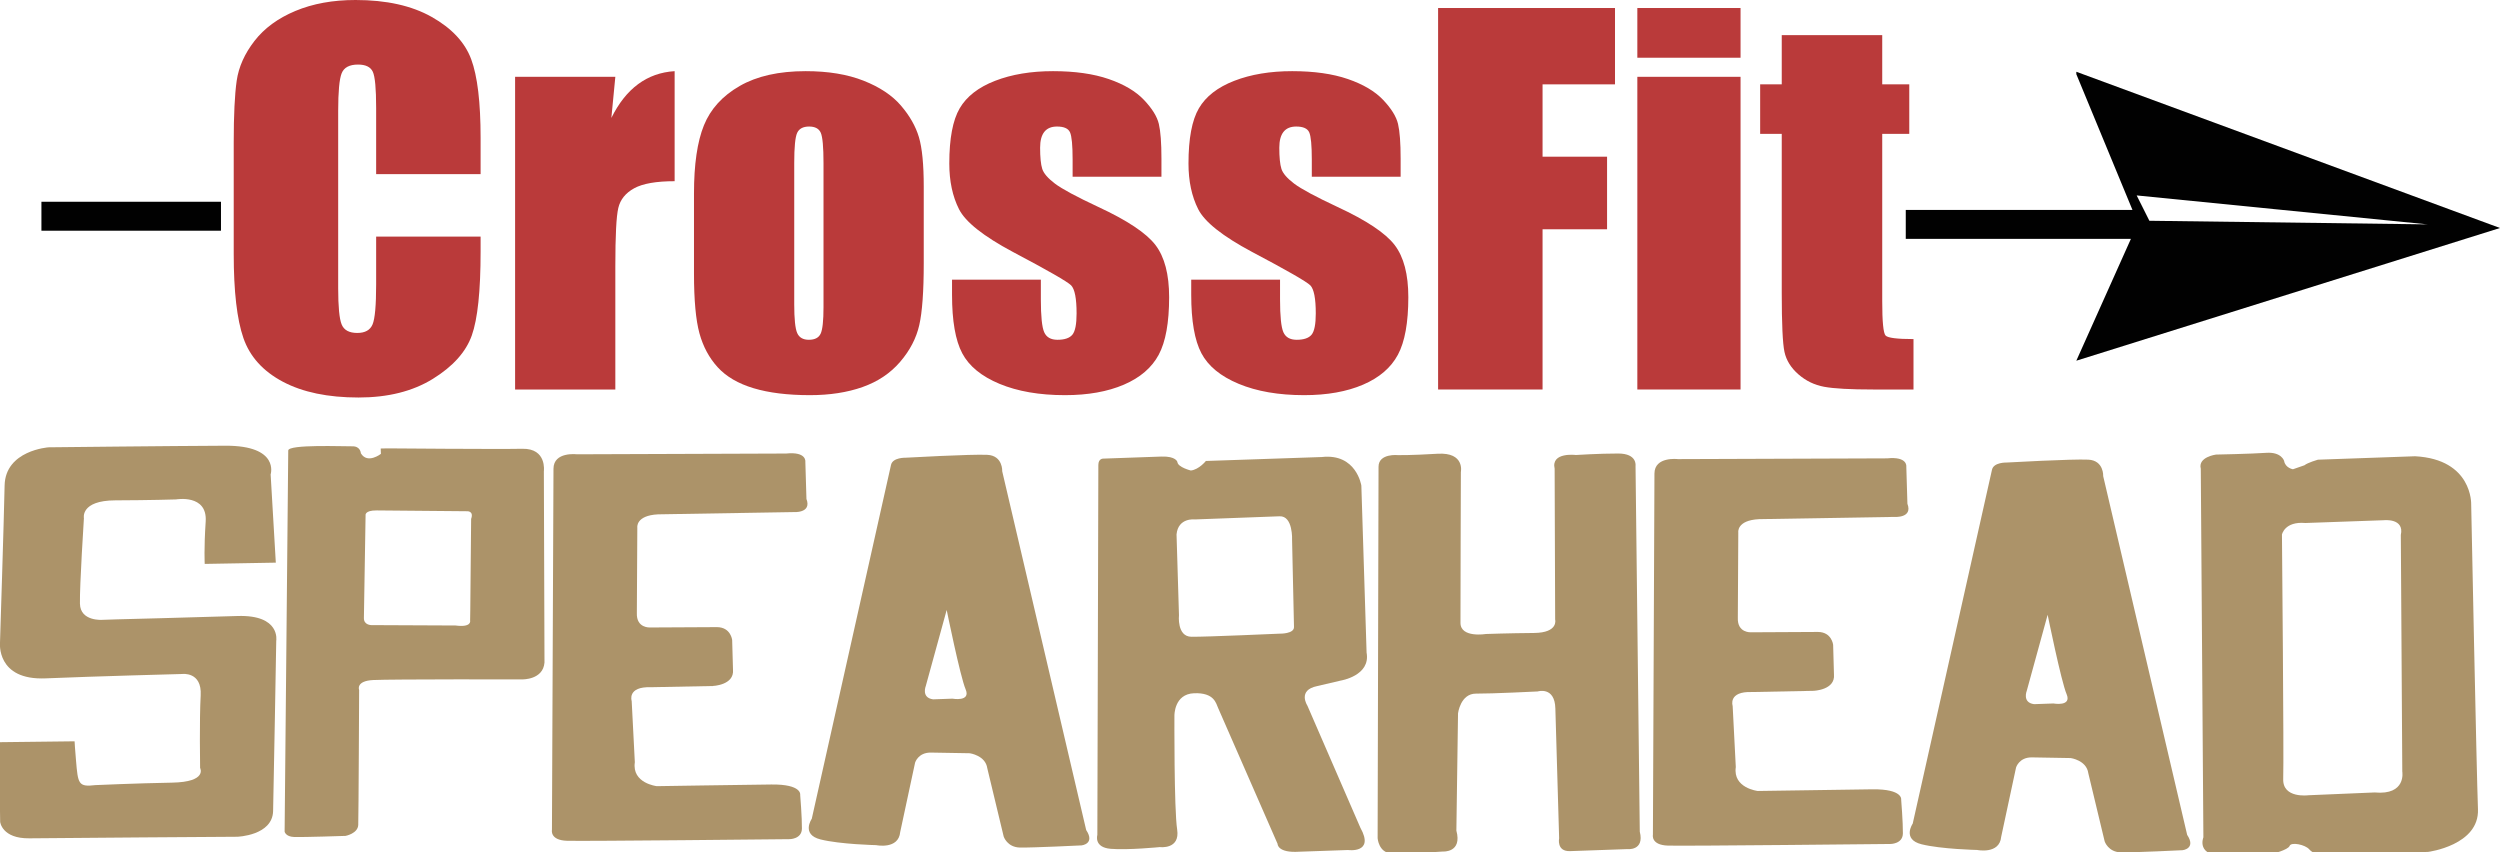
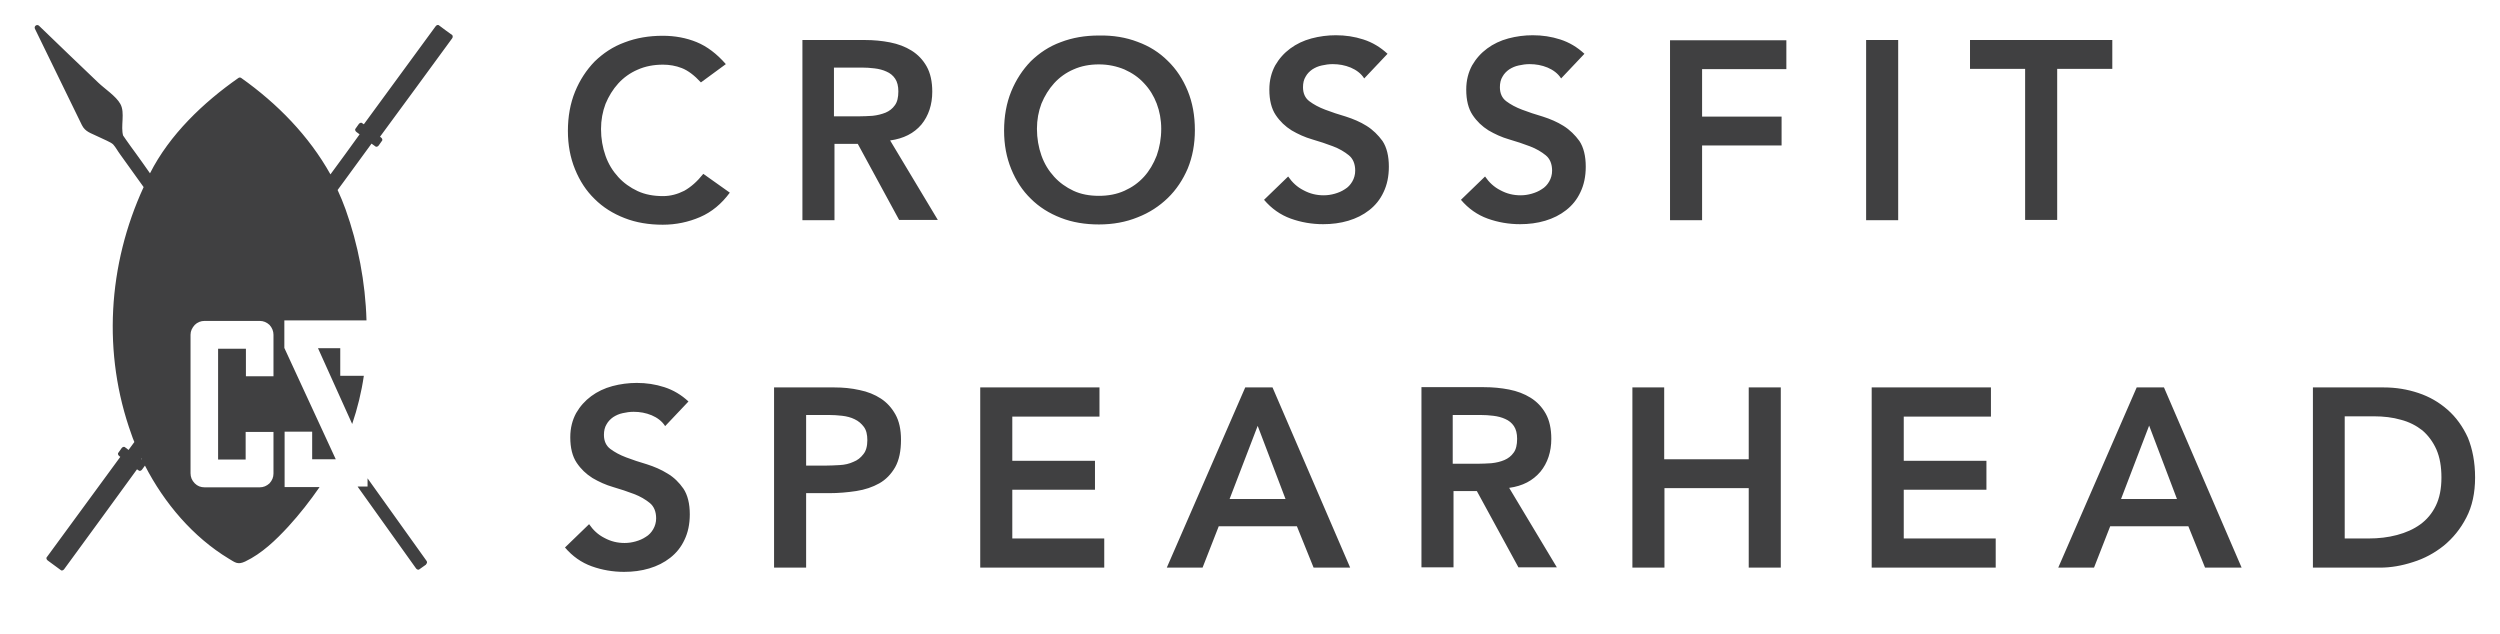
- <svg xmlns="http://www.w3.org/2000/svg" version="1.1" id="Layer_1" x="0px" y="0px" viewBox="0 0 943.393 321.329" style="enable-background:new 0 0 943.393 321.329;" xml:space="preserve">
-   <path style="fill:#BA3A3A;" d="M163.336,142.97c7.584-4.69,12.483-10.152,14.699-16.386c2.215-6.232,3.324-16.8,3.324-31.7v-5.611  h-39.418v18.095c0,7.904-0.454,12.925-1.358,15.065c-0.906,2.139-2.825,3.208-5.758,3.208c-3.059,0-5.025-1.067-5.899-3.202  c-0.875-2.133-1.311-6.697-1.311-13.693V41.879c0-7.291,0.436-12.032,1.311-14.226c0.874-2.193,2.933-3.29,6.18-3.29  c2.87,0,4.728,0.903,5.57,2.706c0.843,1.805,1.265,6.346,1.265,13.62V65.71h39.418V52.034c0-13.437-1.187-23.337-3.558-29.702  c-2.373-6.362-7.335-11.676-14.887-15.939C155.36,2.131,145.779,0,134.17,0c-8.553,0-16.121,1.377-22.706,4.133  c-6.586,2.757-11.736,6.535-15.448,11.337c-3.715,4.803-5.946,9.797-6.696,14.984c-0.749,5.187-1.123,12.968-1.123,23.341v42.059  c0,14.108,1.217,24.674,3.652,31.699c2.434,7.024,7.397,12.523,14.886,16.494c7.491,3.971,17.01,5.957,28.558,5.957  C146.403,150.004,155.751,147.659,163.336,142.97z" />
-   <path style="fill:#BA3A3A;" d="M232.201,100.387c0-11.44,0.374-18.746,1.124-21.918c0.748-3.17,2.745-5.646,5.992-7.425  c3.244-1.778,8.333-2.666,15.261-2.666V26.852c-10.425,0.656-18.383,6.54-23.876,17.652l1.499-15.517h-37.827v117.995h37.827  V100.387z" />
-   <path style="fill:#BA3A3A;" d="M270.823,138.578c3.214,3.528,7.725,6.166,13.53,7.915c5.804,1.747,12.888,2.622,21.254,2.622  c7.49,0,14.121-1.021,19.896-3.067c5.773-2.045,10.501-5.216,14.185-9.515c3.682-4.296,6.086-8.921,7.209-13.871  c1.124-4.948,1.685-12.729,1.685-23.34V70.423c0-8.358-0.608-14.583-1.826-18.673c-1.216-4.091-3.479-8.062-6.787-11.916  c-3.31-3.852-8.006-6.978-14.091-9.38c-6.086-2.401-13.375-3.602-21.863-3.602c-10.112,0-18.414,1.867-24.905,5.603  c-6.493,3.734-10.987,8.685-13.483,14.849c-2.498,6.165-3.746,14.731-3.746,25.697v30.233c0,10.018,0.687,17.532,2.06,22.54  C265.314,130.785,267.607,135.052,270.823,138.578z M299.708,61.531c0-6.046,0.375-9.855,1.124-11.426  c0.748-1.57,2.247-2.356,4.494-2.356c2.247,0,3.713,0.786,4.4,2.356c0.686,1.571,1.03,5.38,1.03,11.426v54.417  c0,5.1-0.36,8.419-1.076,9.96c-0.719,1.542-2.201,2.311-4.448,2.311c-2.185,0-3.652-0.844-4.4-2.534  c-0.749-1.689-1.124-5.32-1.124-10.891V61.531z" />
-   <path style="fill:#BA3A3A;" d="M382.195,95.054c13.232,6.994,20.566,11.203,22.003,12.625c1.372,1.424,2.06,4.951,2.06,10.582  c0,4.09-0.531,6.773-1.592,8.047c-1.062,1.276-2.935,1.912-5.618,1.912c-2.497,0-4.166-0.948-5.009-2.845  c-0.842-1.897-1.264-6.016-1.264-12.36v-7.469h-33.519v5.69c0,9.841,1.278,17.193,3.838,22.053  c2.559,4.86,7.257,8.713,14.091,11.559c6.836,2.845,15.058,4.267,24.672,4.267c8.675,0,16.089-1.32,22.237-3.956  c6.148-2.637,10.533-6.403,13.155-11.293c2.622-4.89,3.932-12.137,3.932-21.74c0-8.595-1.717-15.145-5.148-19.651  c-3.435-4.505-10.644-9.307-21.629-14.405c-8.24-3.853-13.687-6.788-16.339-8.803c-2.654-2.014-4.245-3.867-4.775-5.557  c-0.531-1.689-0.796-4.342-0.796-7.959c0-2.667,0.53-4.667,1.592-6.002c1.06-1.333,2.652-2,4.775-2c2.622,0,4.26,0.726,4.916,2.178  c0.655,1.454,0.983,4.905,0.983,10.36v6.402h33.52V59.84c0-5.926-0.328-10.283-0.984-13.07c-0.656-2.786-2.528-5.809-5.618-9.069  c-3.09-3.261-7.522-5.883-13.295-7.87c-5.774-1.985-12.781-2.98-21.02-2.98c-8.303,0-15.589,1.217-21.863,3.647  c-6.273,2.431-10.72,5.884-13.342,10.359c-2.622,4.475-3.933,11.426-3.933,20.851c0,6.64,1.218,12.375,3.652,17.205  C364.312,83.748,371.084,89.126,382.195,95.054z" />
-   <path style="fill:#BA3A3A;" d="M472.455,95.054c13.232,6.994,20.564,11.203,22.004,12.625c1.371,1.424,2.059,4.951,2.059,10.582  c0,4.09-0.53,6.773-1.591,8.047c-1.061,1.276-2.935,1.912-5.618,1.912c-2.498,0-4.166-0.948-5.01-2.845  c-0.842-1.897-1.264-6.016-1.264-12.36v-7.469h-33.519v5.69c0,9.841,1.278,17.193,3.838,22.053  c2.559,4.86,7.256,8.713,14.091,11.559c6.836,2.845,15.058,4.267,24.672,4.267c8.675,0,16.088-1.32,22.236-3.956  c6.148-2.637,10.535-6.403,13.156-11.293c2.62-4.89,3.932-12.137,3.932-21.74c0-8.595-1.717-15.145-5.149-19.651  c-3.433-4.505-10.644-9.307-21.629-14.405c-8.239-3.853-13.686-6.788-16.338-8.803c-2.653-2.014-4.246-3.867-4.775-5.557  c-0.531-1.689-0.796-4.342-0.796-7.959c0-2.667,0.53-4.667,1.592-6.002c1.06-1.333,2.653-2,4.775-2c2.622,0,4.26,0.726,4.916,2.178  c0.655,1.454,0.982,4.905,0.982,10.36v6.402h33.519V59.84c0-5.926-0.328-10.283-0.982-13.07c-0.656-2.786-2.528-5.809-5.62-9.069  c-3.088-3.261-7.52-5.883-13.294-7.87c-5.773-1.985-12.78-2.98-21.02-2.98c-8.303,0-15.59,1.217-21.863,3.647  c-6.274,2.431-10.72,5.884-13.343,10.359c-2.62,4.475-3.932,11.426-3.932,20.851c0,6.64,1.218,12.375,3.653,17.205  C454.572,83.748,461.344,89.126,472.455,95.054z" />
-   <polygon style="fill:#BA3A3A;" points="582.096,86.518 606.438,86.518 606.438,59.129 582.096,59.129 582.096,31.832   609.434,31.832 609.434,3.023 542.677,3.023 542.677,146.981 582.096,146.981 " />
-   <rect x="617.86" y="3.023" style="fill:#BA3A3A;" width="38.95" height="18.762" />
-   <rect x="617.86" y="28.986" style="fill:#BA3A3A;" width="38.95" height="117.995" />
-   <path style="fill:#BA3A3A;" d="M672.355,110.437c0,11.736,0.341,19.191,1.029,22.362c0.686,3.172,2.436,5.989,5.244,8.447  c2.809,2.461,6.053,4.032,9.735,4.712c3.683,0.684,9.832,1.023,18.447,1.023h15.262v-19.028c-6.182,0-9.692-0.444-10.534-1.334  c-0.844-0.889-1.266-5.216-1.266-12.982V50.506h10.206V31.832h-10.206V13.249h-37.918v18.583h-8.147v18.674h8.147V110.437z" />
-   <rect x="15.632" y="76.135" style="fill:#010101;" width="67.753" height="10.926" />
-   <path style="fill:#010101;" d="M943.393,86.038L783.517,27.082v0.911l21.179,51.216h-85.542v10.926h84.961l-20.599,45.982  L943.393,86.038z M916.067,84.673l-104.986-1.366l-4.793-9.561L916.067,84.673z" />
-   <path style="fill:#AC9369;" d="M89.618,232.455c-16.397,0.526-45.29,1.258-45.29,1.258l-5.726,0.186c0,0-8.305,0.65-8.436-6.089  c-0.138-6.747,1.496-32.255,1.496-32.255s-1.436-6.702,11.857-6.743c13.293-0.041,22.921-0.351,22.921-0.351  s11.867-2.115,11.177,8.319c-0.692,10.433-0.364,16.015-0.364,16.015l26.825-0.476l-1.952-33.294c0,0,3.529-10.913-17.06-10.831  c-20.593,0.085-66.706,0.6-66.706,0.6s-16.358,1.101-16.62,14.417C1.478,196.524,0,242.463,0,242.463s-1.507,14.32,17.219,13.522  c18.722-0.792,51.521-1.648,51.521-1.648s7.5-1.014,6.99,8.065c-0.512,9.078-0.219,27.388-0.219,27.388s2.919,5.307-10.624,5.547  c-13.543,0.24-28.882,0.93-28.882,0.93c-6.491,0.789-6.578-0.487-7.331-9.407c-0.375-4.446-0.502-6.369-0.526-7.124L-0.4,280.076  l0.46,30.068c0,0,0.632,6.342,11.052,6.203c10.418-0.143,78.436-0.592,78.436-0.592s13.272-0.426,13.51-9.688  c0.238-9.262,1.184-64.249,1.184-64.249S106.01,231.929,89.618,232.455z" />
-   <path style="fill:#AC9369;" d="M197.079,169.349c-9.373,0.203-50.818-0.155-50.818-0.155l-2.602,0.057l0.078,2.018  c0,0-5.054,3.965-7.564-0.222c0,0-0.107-2.697-3.23-2.628c-3.126,0.068-24.151-0.835-24.173,1.583l-1.367,143.807  c0,0,0.336,1.916,3.598,2.04c3.26,0.122,19.395-0.419,19.395-0.419s4.657-0.872,4.791-4.15c0.128-3.279,0.338-50.887,0.338-50.887  s-1.439-3.439,5.323-3.778c6.761-0.341,56.273-0.247,56.273-0.247s7.824,0.217,8.346-6.35l-0.238-72.173  C205.229,177.845,206.45,169.148,197.079,169.349z M177.786,195.822l-0.32,34.291l-0.039,2.506l-0.026,1.543  c0,0,0.751,2.703-5.487,1.873l-31.776-0.146c0,0-2.865,0.029-2.819-2.668c0.042-2.694,0.635-38.718,0.635-38.718  s-0.489-1.932,4.198-1.891l34.118,0.309C176.27,192.922,178.878,192.752,177.786,195.822z" />
-   <path style="fill:#AC9369;" d="M303.902,174.22c0,0,0.543-3.87-7.239-3.077l-78.959,0.288c0,0-8.814-1.109-8.843,5.451  l-0.579,136.303c0,0-0.841,3.892,5.685,4.092c6.524,0.205,83.896-0.612,83.896-0.612s4.694,0.06,4.746-3.988  c0.053-4.054-0.651-12.711-0.651-12.711s0.837-4.065-10.886-3.932c-11.725,0.13-43.234,0.631-43.234,0.631s-9.44-1.081-8.28-9.02  l-1.186-23.105c0,0-1.846-5.537,7.291-5.213l23.175-0.455c0,0,8.33-0.239,7.762-6.197l-0.312-11.171c0,0-0.505-4.806-5.722-4.853  l-25.274,0.133c0,0-5.196,0.334-4.971-5.456l0.176-32.197c0,0-0.758-4.608,7.822-5.038l51.041-0.853c0,0,7.065,0.568,4.96-4.961  L303.902,174.22z" />
-   <path style="fill:#AC9369;" d="M378.199,177.865c0,0,0.314-5.929-5.616-6.23c-5.931-0.306-30.874,1.088-30.874,1.088  s-4.836-0.144-5.475,2.703l-29.909,133.549c0,0-4.113,5.936,3.309,7.792c7.42,1.857,20.997,2.155,20.997,2.155  s8.459,1.753,9.068-4.953l5.614-26.172c0,0,1.139-3.895,6.012-3.806c4.871,0.081,14.618,0.252,14.618,0.252s5.963,0.815,6.625,5.685  l6.181,25.746c0,0,1.305,4.074,6.179,4.158c4.873,0.082,23.241-0.82,23.241-0.82s5.179-0.566,1.712-5.783L378.199,177.865z   M359.399,263.645l-7.286,0.258c-4.561-0.611-2.76-5.043-2.76-5.043l7.886-28.689c0,0,5.098,25.14,7.147,29.955  C366.434,264.938,359.399,263.645,359.399,263.645z" />
-   <path style="fill:#AC9369;" d="M497.039,258.902l8.905-2.084c0,0,11.358-1.811,9.749-10.563l-1.979-63c0,0-1.836-12.28-14.953-10.79  l-43.711,1.484c0,0-2.572,3.238-5.677,3.603c0,0-4.946-1.233-5.077-3.225c0,0-0.492-2.234-6.041-2.04  c-5.551,0.197-21.853,0.771-21.853,0.771s-1.926-0.144-1.933,2.385l-0.375,139.648c0,0-1.437,4.677,5.033,5.217  c6.467,0.545,18.558-0.654,18.558-0.654s7.712,1.015,6.522-6.658c-1.189-7.668-1.032-42.905-1.032-42.905s-0.181-8.226,7.448-8.493  c7.634-0.269,8.247,3.821,9.056,5.596c0.809,1.771,22.427,51.242,22.427,51.242s-0.122,3.514,8.188,2.965l18.387-0.641  c0,0,10.174,1.43,4.671-8.404l-20.009-46.095C493.344,266.261,489.491,260.428,497.039,258.902z M482.899,239.115  c0,0-27.732,1.234-33.301,1.174c-5.57-0.057-4.702-8.157-4.702-8.157l-0.921-30.474c0.623-6.449,6.937-5.644,6.937-5.644  l31.913-1.188c5.193-0.244,4.75,8.961,4.75,8.961l0.721,32.732C488.471,239.256,482.899,239.115,482.899,239.115z" />
-   <path style="fill:#AC9369;" d="M617.18,175.789c0,0,0.74-4.656-6.558-4.653c-7.303,0-15.961,0.562-15.961,0.562  s-9.464-1.214-8.007,5.166l0.195,56.938c0,0,1.364,4.982-8.018,5.057c-9.381,0.072-18.053,0.381-18.053,0.381  s-9.631,1.598-9.656-4.176c-0.027-5.768,0.148-56.952,0.148-56.952s1.601-7.51-8.791-6.888c-10.386,0.625-14.915,0.521-14.915,0.521  s-7.349-0.777-7.364,4.381l-0.342,140.164c0,0,0.35,5.381,5.064,5.732c4.715,0.349,19.594-0.694,19.594-0.694  s7.336,0.514,5.057-7.892l0.624-44.253c0,0,0.908-7.49,6.815-7.44c5.914,0.045,23.243-0.818,23.243-0.818s6.473-2.03,6.671,6.449  l1.425,48.947c0,0-1.067,5.039,4.136,4.855l21.507-0.755c0,0,6.661,0.792,4.79-6.598L617.18,175.789z" />
-   <path style="fill:#AC9369;" d="M911.358,172.171l-36.686,1.297c0,0-3.843,1.101-5.079,2.106l-4.337,1.506  c0,0-2.896-0.479-3.329-3.162c0,0-1.006-3.437-6.717-3.041c-5.709,0.395-18.994,0.66-18.994,0.66s-6.886,0.896-5.732,5.354  l0.979,139.087c0,0-3.008,7.31,8.442,6.899c11.451-0.402,17.343-0.607,17.343-0.607s6.161-1.506,6.757-3.07  c0.595-1.564,5.878-0.463,7.382,1.28c1.505,1.751,3.967,2.173,6.41,2.349c2.446,0.17,38.504-1.363,38.504-1.363  s19.308-2.479,18.778-16.092c-0.53-13.61-2.562-115.111-2.562-115.111S933.074,173.335,911.358,172.171z M896.077,299.04  l-24.965,1.052c0,0-9.821,1.332-9.526-6.201c0.293-7.535-0.473-92.172-0.473-92.172s0.981-5.049,8.843-4.361l29.661-1.051  c0,0,7.766-0.85,6.352,5.563l0.551,89.278C906.52,291.148,908.145,300.156,896.077,299.04z" />
-   <path style="fill:#AC9369;" d="M719.358,176.037c0,0,0.543-3.87-7.238-3.072l-78.96,0.284c0,0-8.81-1.108-8.841,5.45l-0.58,136.307  c0,0-0.842,3.889,5.684,4.09c6.532,0.204,83.896-0.615,83.896-0.615s4.696,0.057,4.75-3.99c0.051-4.051-0.647-12.705-0.647-12.705  s0.833-4.072-10.889-3.936c-11.723,0.135-43.233,0.631-43.233,0.631s-9.447-1.08-8.283-9.019l-1.188-23.1  c0,0-1.844-5.539,7.295-5.219l23.173-0.455c0,0,8.332-0.235,7.763-6.195l-0.311-11.172c0,0-0.503-4.807-5.721-4.852l-25.276,0.131  c0,0-5.193,0.34-4.97-5.451l0.177-32.199c0,0-0.758-4.605,7.819-5.041l51.041-0.85c0,0,7.068,0.567,4.959-4.965L719.358,176.037z" />
-   <path style="fill:#AC9369;" d="M793.657,179.684c0,0,0.314-5.926-5.614-6.231c-5.935-0.303-30.876,1.09-30.876,1.09  s-4.836-0.144-5.473,2.701L721.78,310.791c0,0-4.109,5.936,3.315,7.797c7.419,1.856,20.995,2.151,20.995,2.151  s8.461,1.754,9.069-4.951l5.614-26.17c0,0,1.138-3.894,6.011-3.812c4.873,0.088,14.614,0.254,14.614,0.254s5.964,0.818,6.631,5.681  l6.18,25.751c0,0,1.306,4.072,6.174,4.161c4.873,0.078,23.245-0.825,23.245-0.825s5.18-0.565,1.714-5.783L793.657,179.684z   M774.855,265.46l-7.284,0.261c-4.562-0.608-2.758-5.045-2.758-5.045l7.881-28.685c0,0,5.1,25.138,7.153,29.952  C781.893,266.756,774.855,265.46,774.855,265.46z" />
+ <svg xmlns="http://www.w3.org/2000/svg" version="1.1" id="Layer_1" x="0px" y="0px" viewBox="427 -115.3 943.4 239" style="enable-background:new 427 -115.3 943.4 239;" xml:space="preserve">
+   <style type="text/css">
+ 	.st0{fill:#404041;}
+ </style>
+   <path class="st0" d="M692.4-49.7l10,7.1c-3.1,4.2-6.8,7.3-11.2,9.2c-4.4,1.9-9.1,2.9-14.1,2.9c-5.2,0-10.1-0.8-14.4-2.5  c-4.4-1.7-8.2-4.1-11.3-7.2c-3.2-3.1-5.6-6.8-7.4-11.2c-1.8-4.4-2.7-9.2-2.7-14.5c0-5.4,0.9-10.4,2.7-14.8c1.8-4.4,4.3-8.2,7.4-11.4  c3.2-3.1,6.9-5.6,11.3-7.2c4.4-1.7,9.2-2.5,14.4-2.5c4.6,0,8.9,0.8,12.8,2.4c3.9,1.6,7.6,4.4,11,8.3l-9.4,6.9  c-2.5-2.7-4.9-4.5-7.2-5.4c-2.3-0.9-4.7-1.3-7.1-1.3c-3.5,0-6.7,0.6-9.6,1.9c-2.8,1.2-5.3,3-7.3,5.2c-2,2.2-3.6,4.8-4.8,7.7  c-1.1,2.9-1.7,6.1-1.7,9.5c0,3.6,0.6,7,1.7,10.1c1.1,3.1,2.7,5.7,4.8,8c2,2.2,4.5,4,7.3,5.3c2.8,1.3,6,1.9,9.6,1.9  c2.8,0,5.4-0.7,8-2C687.7-44.7,690.1-46.8,692.4-49.7z M762.9-62.3l18,30h-14.6L750.7-61h-8.8v28.8h-12.1v-68h23.6  c3.3,0,6.4,0.3,9.5,0.9c3,0.6,5.7,1.6,8.1,3.1c2.4,1.5,4.3,3.5,5.7,6c1.4,2.5,2.1,5.7,2.1,9.5c0,4.9-1.4,9.1-4.1,12.4  C771.9-65,768-63,762.9-62.3z M761.2-72.8c1.4-0.6,2.6-1.5,3.5-2.8c0.9-1.2,1.3-3,1.3-5.2c0-2-0.4-3.6-1.2-4.8  c-0.8-1.2-1.9-2.1-3.3-2.7c-1.3-0.6-2.8-1-4.5-1.2c-1.6-0.2-3.2-0.3-4.8-0.3h-10.5v18.4h9.4c1.7,0,3.5-0.1,5.2-0.2  C758.1-71.8,759.7-72.2,761.2-72.8z M867.7-40.6c-3.2,3.1-7,5.6-11.4,7.3c-4.4,1.8-9.3,2.7-14.6,2.7c-5.2,0-10.1-0.8-14.4-2.5  c-4.4-1.7-8.2-4.1-11.3-7.2c-3.2-3.1-5.6-6.8-7.4-11.2c-1.8-4.4-2.7-9.2-2.7-14.5c0-5.4,0.9-10.4,2.7-14.8c1.8-4.4,4.3-8.2,7.4-11.4  c3.2-3.1,6.9-5.6,11.3-7.2c4.4-1.7,9.2-2.5,14.4-2.5c5.3-0.1,10.2,0.7,14.6,2.4c4.4,1.6,8.2,4,11.4,7.2c3.2,3.1,5.7,6.9,7.5,11.3  c1.8,4.4,2.7,9.3,2.7,14.8c0,5.3-0.9,10.1-2.7,14.5C873.4-47.5,870.9-43.7,867.7-40.6z M865.2-66.7c0-3.4-0.6-6.6-1.7-9.5  c-1.1-2.9-2.7-5.5-4.8-7.7c-2-2.2-4.5-3.9-7.4-5.2c-2.9-1.2-6.1-1.9-9.6-1.9c-3.5,0-6.7,0.6-9.6,1.9c-2.8,1.2-5.3,3-7.3,5.2  c-2,2.2-3.6,4.8-4.8,7.7c-1.1,2.9-1.7,6.1-1.7,9.5c0,3.6,0.6,7,1.7,10.1c1.1,3.1,2.7,5.7,4.8,8c2,2.2,4.5,4,7.3,5.3  c2.8,1.3,6,1.9,9.6,1.9c3.5,0,6.7-0.6,9.6-1.9c2.9-1.3,5.3-3,7.4-5.3c2-2.2,3.6-4.9,4.8-8C864.6-59.7,865.2-63.1,865.2-66.7z   M942.7-67.8c-2.4-1.5-5-2.6-7.8-3.5c-2.8-0.8-5.4-1.7-7.8-2.6c-2.4-0.9-4.4-2-6-3.2c-1.6-1.2-2.4-3-2.4-5.3c0-1.5,0.3-2.9,1-4  c0.6-1.1,1.5-2,2.5-2.7c1.1-0.7,2.2-1.2,3.6-1.5c1.3-0.3,2.7-0.5,4.1-0.5c2.4,0,4.6,0.4,6.8,1.3c2.1,0.9,3.9,2.2,5.1,4.1l8.8-9.3  c-2.7-2.5-5.7-4.3-9.1-5.4c-3.4-1.1-6.8-1.6-10.4-1.6c-3.1,0-6.2,0.4-9.2,1.2c-3,0.8-5.7,2.1-8,3.8c-2.3,1.7-4.2,3.8-5.7,6.4  c-1.4,2.6-2.2,5.6-2.2,9.1c0,4,0.8,7.2,2.4,9.6c1.6,2.4,3.6,4.3,6,5.8c2.4,1.4,5,2.6,7.8,3.4c2.8,0.8,5.4,1.7,7.8,2.6  c2.4,0.9,4.4,2.1,6,3.4c1.6,1.3,2.4,3.3,2.4,5.8c0,1.5-0.4,2.9-1.1,4.1c-0.7,1.2-1.6,2.2-2.8,2.9c-1.2,0.8-2.4,1.3-3.8,1.7  c-1.4,0.4-2.8,0.6-4.2,0.6c-2.7,0-5.2-0.6-7.6-1.9c-2.4-1.2-4.3-3-5.8-5.2l-9.1,8.8c2.8,3.3,6.2,5.7,10.1,7.1  c3.9,1.4,8,2.1,12.2,2.1c3.3,0,6.5-0.4,9.5-1.3c3-0.9,5.6-2.2,7.9-4c2.3-1.8,4.1-4,5.4-6.8c1.3-2.7,2-5.9,2-9.6c0-4-0.8-7.3-2.4-9.7  C947.1-64.3,945.1-66.3,942.7-67.8z M1017-67.8c-2.4-1.5-5-2.6-7.8-3.5c-2.8-0.8-5.4-1.7-7.8-2.6c-2.4-0.9-4.4-2-6-3.2  c-1.6-1.2-2.4-3-2.4-5.3c0-1.5,0.3-2.9,1-4c0.6-1.1,1.5-2,2.5-2.7c1.1-0.7,2.2-1.2,3.6-1.5c1.3-0.3,2.7-0.5,4.1-0.5  c2.4,0,4.6,0.4,6.8,1.3c2.1,0.9,3.9,2.2,5.1,4.1l8.8-9.3c-2.7-2.5-5.7-4.3-9.1-5.4c-3.4-1.1-6.8-1.6-10.4-1.6  c-3.1,0-6.2,0.4-9.2,1.2c-3,0.8-5.7,2.1-8,3.8c-2.3,1.7-4.2,3.8-5.7,6.4c-1.4,2.6-2.2,5.6-2.2,9.1c0,4,0.8,7.2,2.4,9.6  c1.6,2.4,3.6,4.3,6,5.8c2.4,1.4,5,2.6,7.8,3.4c2.8,0.8,5.4,1.7,7.8,2.6c2.4,0.9,4.4,2.1,6,3.4c1.6,1.3,2.4,3.3,2.4,5.8  c0,1.5-0.4,2.9-1.1,4.1c-0.7,1.2-1.6,2.2-2.8,2.9c-1.2,0.8-2.4,1.3-3.8,1.7c-1.4,0.4-2.8,0.6-4.2,0.6c-2.7,0-5.2-0.6-7.6-1.9  c-2.4-1.2-4.3-3-5.8-5.2l-9.1,8.8c2.8,3.3,6.2,5.7,10.1,7.1c3.9,1.4,8,2.1,12.2,2.1c3.3,0,6.5-0.4,9.5-1.3c3-0.9,5.6-2.2,7.9-4  c2.3-1.8,4.1-4,5.4-6.8c1.3-2.7,2-5.9,2-9.6c0-4-0.8-7.3-2.4-9.7C1021.4-64.3,1019.4-66.3,1017-67.8z M1057.2-32.2h12.1v-28.2h30  v-10.9h-30v-17.9h31.8v-10.9h-43.9V-32.2z M1143.3-100.2h-12.1v68h12.1V-100.2z M1224.2-100.2h-53.8v10.9h20.8v57h12.1v-57h20.8  V-100.2z M678.9,63.4c-2.4-1.5-5-2.6-7.8-3.5c-2.8-0.8-5.4-1.7-7.8-2.6c-2.4-0.9-4.4-2-6-3.2c-1.6-1.2-2.4-3-2.4-5.3  c0-1.5,0.3-2.9,1-4c0.6-1.1,1.5-2,2.5-2.7c1.1-0.7,2.2-1.2,3.6-1.5c1.3-0.3,2.7-0.5,4.1-0.5c2.4,0,4.6,0.4,6.8,1.3  c2.1,0.9,3.9,2.2,5.1,4.1l8.8-9.3c-2.7-2.5-5.7-4.3-9.1-5.4c-3.4-1.1-6.8-1.6-10.4-1.6c-3.1,0-6.2,0.4-9.2,1.2c-3,0.8-5.7,2.1-8,3.8  c-2.3,1.7-4.2,3.8-5.7,6.4c-1.4,2.6-2.2,5.6-2.2,9.1c0,4,0.8,7.2,2.4,9.6c1.6,2.4,3.6,4.3,6,5.8c2.4,1.4,5,2.6,7.8,3.4  c2.8,0.8,5.4,1.7,7.8,2.6c2.4,0.9,4.4,2.1,6,3.4c1.6,1.3,2.4,3.3,2.4,5.8c0,1.5-0.4,2.9-1.1,4.1c-0.7,1.2-1.6,2.2-2.8,2.9  c-1.2,0.8-2.4,1.3-3.8,1.7c-1.4,0.4-2.8,0.6-4.2,0.6c-2.7,0-5.2-0.6-7.6-1.9c-2.4-1.2-4.3-3-5.8-5.2l-9.1,8.8  c2.8,3.3,6.2,5.7,10.1,7.1c3.9,1.4,8,2.1,12.2,2.1c3.3,0,6.5-0.4,9.5-1.3c3-0.9,5.6-2.2,7.9-4c2.3-1.8,4.1-4,5.4-6.8  c1.3-2.7,2-5.9,2-9.6c0-4-0.8-7.3-2.4-9.7C683.3,66.8,681.3,64.8,678.9,63.4z M764.9,41.1c1.4,2.5,2.1,5.7,2.1,9.5  c0,4.3-0.7,7.7-2.2,10.4c-1.5,2.6-3.5,4.7-6,6.1c-2.5,1.4-5.4,2.4-8.7,2.9c-3.3,0.5-6.7,0.8-10.3,0.8h-8.6v28.1h-12.1v-68h22.8  c3.3,0,6.4,0.3,9.5,1c3,0.6,5.7,1.7,8,3.2C761.7,36.6,763.5,38.6,764.9,41.1z M754.3,50.8c0-2.1-0.4-3.8-1.3-5  c-0.9-1.2-2-2.2-3.5-2.9c-1.4-0.7-3-1.1-4.7-1.3s-3.4-0.3-5-0.3h-8.6v19.1h7.3c1.7,0,3.5-0.1,5.4-0.2c1.9-0.1,3.6-0.5,5.1-1.2  c1.6-0.6,2.8-1.6,3.8-2.9C753.8,54.9,754.3,53.1,754.3,50.8z M809,69.5h31.2V58.6H809V41.9h32.9V30.9h-45v68h46.8V87.9H809V69.5z   M907.2,30.9l29.3,68h-13.8l-6.3-15.6h-29.5l-6.1,15.6h-13.5l29.6-68H907.2z M912.1,73l-10.5-27.6L891,73H912.1z M996.5,68.8l18,30  H1000l-15.7-28.8h-8.8v28.8h-12.1v-68h23.6c3.3,0,6.4,0.3,9.5,0.9c3,0.6,5.7,1.6,8.1,3.1c2.4,1.5,4.3,3.5,5.7,6  c1.4,2.5,2.1,5.7,2.1,9.5c0,4.9-1.4,9.1-4.1,12.4C1005.4,66.1,1001.6,68.1,996.5,68.8z M994.7,58.3c1.4-0.6,2.6-1.5,3.5-2.8  c0.9-1.2,1.3-3,1.3-5.2c0-2-0.4-3.6-1.2-4.8c-0.8-1.2-1.9-2.1-3.3-2.7c-1.3-0.6-2.8-1-4.5-1.2c-1.6-0.2-3.2-0.3-4.8-0.3h-10.5v18.4  h9.4c1.7,0,3.5-0.1,5.2-0.2C991.7,59.3,993.3,58.9,994.7,58.3z M1086.8,58h-31.8V30.9H1043v68h12.1v-30h31.8v30h12.1v-68h-12.1V58z   M1145.4,69.5h31.2V58.6h-31.2V41.9h32.9V30.9h-45v68h46.8V87.9h-34.7V69.5z M1243.6,30.9l29.3,68h-13.8l-6.3-15.6h-29.5l-6.1,15.6  h-13.5l29.6-68H1243.6z M1248.5,73L1238,45.3L1227.4,73H1248.5z M1361,64.9c0,5.8-1.1,10.9-3.3,15.1c-2.2,4.3-5.1,7.8-8.5,10.6  c-3.5,2.8-7.4,4.9-11.6,6.2c-4.3,1.4-8.4,2.1-12.5,2.1h-25.3v-68h26.8c4.5,0,8.8,0.7,13,2.1c4.2,1.4,7.8,3.5,11,6.3  c3.2,2.8,5.8,6.4,7.7,10.6C1360,54.1,1361,59.1,1361,64.9z M1348.3,64.9c0-4.1-0.6-7.6-1.9-10.6c-1.3-2.9-3.1-5.3-5.3-7.2  c-2.3-1.8-5-3.2-8.1-4c-3.1-0.9-6.5-1.3-10.2-1.3h-11v46.1h9c3.8,0,7.3-0.4,10.7-1.3c3.4-0.9,6.3-2.2,8.8-4c2.5-1.8,4.5-4.2,5.9-7.1  C1347.6,72.6,1348.3,69.1,1348.3,64.9z M480.3,57.8c0.1,0.1,0.2,0.1,0.3,0.2c-0.1-0.1-0.1-0.3-0.2-0.4  C480.4,57.7,480.4,57.8,480.3,57.8z M562,68.4c7.3,10.3,14.7,20.5,22,30.8c0.3,0.4,0.9,0.7,1.3,0.3c0.8-0.6,1.6-1.1,2.4-1.7  c0.1,0,0.1-0.1,0.1-0.2c0.3-0.3,0.5-0.7,0.2-1.2c-7.4-10.4-14.9-20.8-22.3-31.2v3.1H562z M555.4,16.1H547l12.9,28.6  c2-5.9,3.5-12,4.4-18.2h-8.9V16.1z M597.6-100.8c-9.1,12.4-18.1,24.8-27.2,37.1c0.1,0.1,0.3,0.2,0.4,0.3c0.4,0.3,0.7,0.9,0.3,1.3  c-0.4,0.6-0.8,1.1-1.2,1.7c-0.3,0.4-0.9,0.7-1.3,0.3c-0.5-0.3-0.9-0.7-1.4-1c-3.4,4.7-6.9,9.4-10.3,14.1c-0.8,1.1-1.7,2.3-2.5,3.4  c1.1,2.4,2.1,4.8,3,7.3c4.7,13.1,7.5,27.5,7.9,41.9h-31v10.4L553.7,58h-8.9V47.6h-10.4v20.9h13.2c-3.6,5.2-7.5,10.2-11.8,14.9  c-4.7,5.1-10,10.2-16.3,13.2c-2.8,1.3-3.7,0.4-6.2-1.1c-13.4-8.1-24.3-20.9-31.6-35.1c-0.4,0.5-0.7,1-1.1,1.5  c-0.3,0.4-0.9,0.7-1.3,0.3c-0.2-0.1-0.4-0.3-0.6-0.4c-9.2,12.6-18.3,25.2-27.5,37.7c-0.3,0.4-0.9,0.7-1.3,0.3  c-1.6-1.2-3.3-2.4-4.9-3.6c-0.4-0.3-0.7-0.9-0.3-1.3c9.2-12.6,18.5-25.2,27.7-37.8c-0.1-0.1-0.3-0.2-0.4-0.3  c-0.4-0.3-0.7-0.9-0.3-1.3c0.4-0.6,0.8-1.1,1.2-1.7c0.3-0.4,0.9-0.7,1.3-0.3c0.4,0.3,0.9,0.6,1.3,1c0.7-1,1.5-2,2.2-3  c-0.4-1-0.8-1.9-1.1-2.9c-11-30.5-8.9-64,4.6-93.3c-3-4.1-5.9-8.3-8.9-12.4c-0.9-1.2-1.6-2.6-2.6-3.7c-0.9-0.9-3.6-1.9-5.8-3  c-2.6-1.3-4.7-1.7-6-4.3c-2-4.1-4-8.2-6-12.3c-3.9-8-7.8-16-11.7-24c-0.5-1,0.7-1.9,1.5-1.2c7.5,7.2,14.9,14.4,22.4,21.5  c2.4,2.3,6.7,5.1,8.3,8c1.9,3.3,0,8.5,1.1,12.1c-0.1-0.4,0.6,0.9,1.1,1.5c1.2,1.7,2.4,3.4,3.6,5c1.8,2.5,3.6,5,5.4,7.6  c7.4-14.6,20.1-26.7,33.4-36c0.3-0.2,0.7-0.2,1,0c13.7,9.7,25.6,21.9,33.7,36.4c3.7-5,7.4-10.1,11-15.1c-0.4-0.3-0.8-0.6-1.2-0.9  c-0.4-0.3-0.7-0.9-0.3-1.3c0.4-0.6,0.8-1.1,1.2-1.7c0.3-0.4,0.9-0.7,1.3-0.3c0.2,0.1,0.4,0.3,0.6,0.4c9-12.3,18-24.6,27.1-37  c0.3-0.4,0.9-0.7,1.3-0.3c1.6,1.2,3.2,2.4,4.9,3.6c0.1,0,0.1,0.1,0.1,0.1C597.8-101.8,598-101.3,597.6-100.8z M480.6,58.1  c-0.1-0.1-0.1-0.3-0.2-0.4c0,0.1-0.1,0.1-0.1,0.2C480.4,57.9,480.5,58,480.6,58.1z M530.2,47.7h-10.5v10.4h-10.4V16.3h10.5v10.4  h10.4V11c0-1.3-0.5-2.6-1.5-3.7c-1.1-1-2.3-1.5-3.7-1.5h-20.8c-1.4,0-2.7,0.5-3.7,1.5c-1,1.1-1.6,2.3-1.6,3.7v52.3  c0,1.4,0.5,2.7,1.6,3.8c1,1,2.2,1.5,3.7,1.5H525c1.4,0,2.6-0.5,3.7-1.5c1-1.1,1.5-2.3,1.5-3.7V47.7z" />
</svg>
